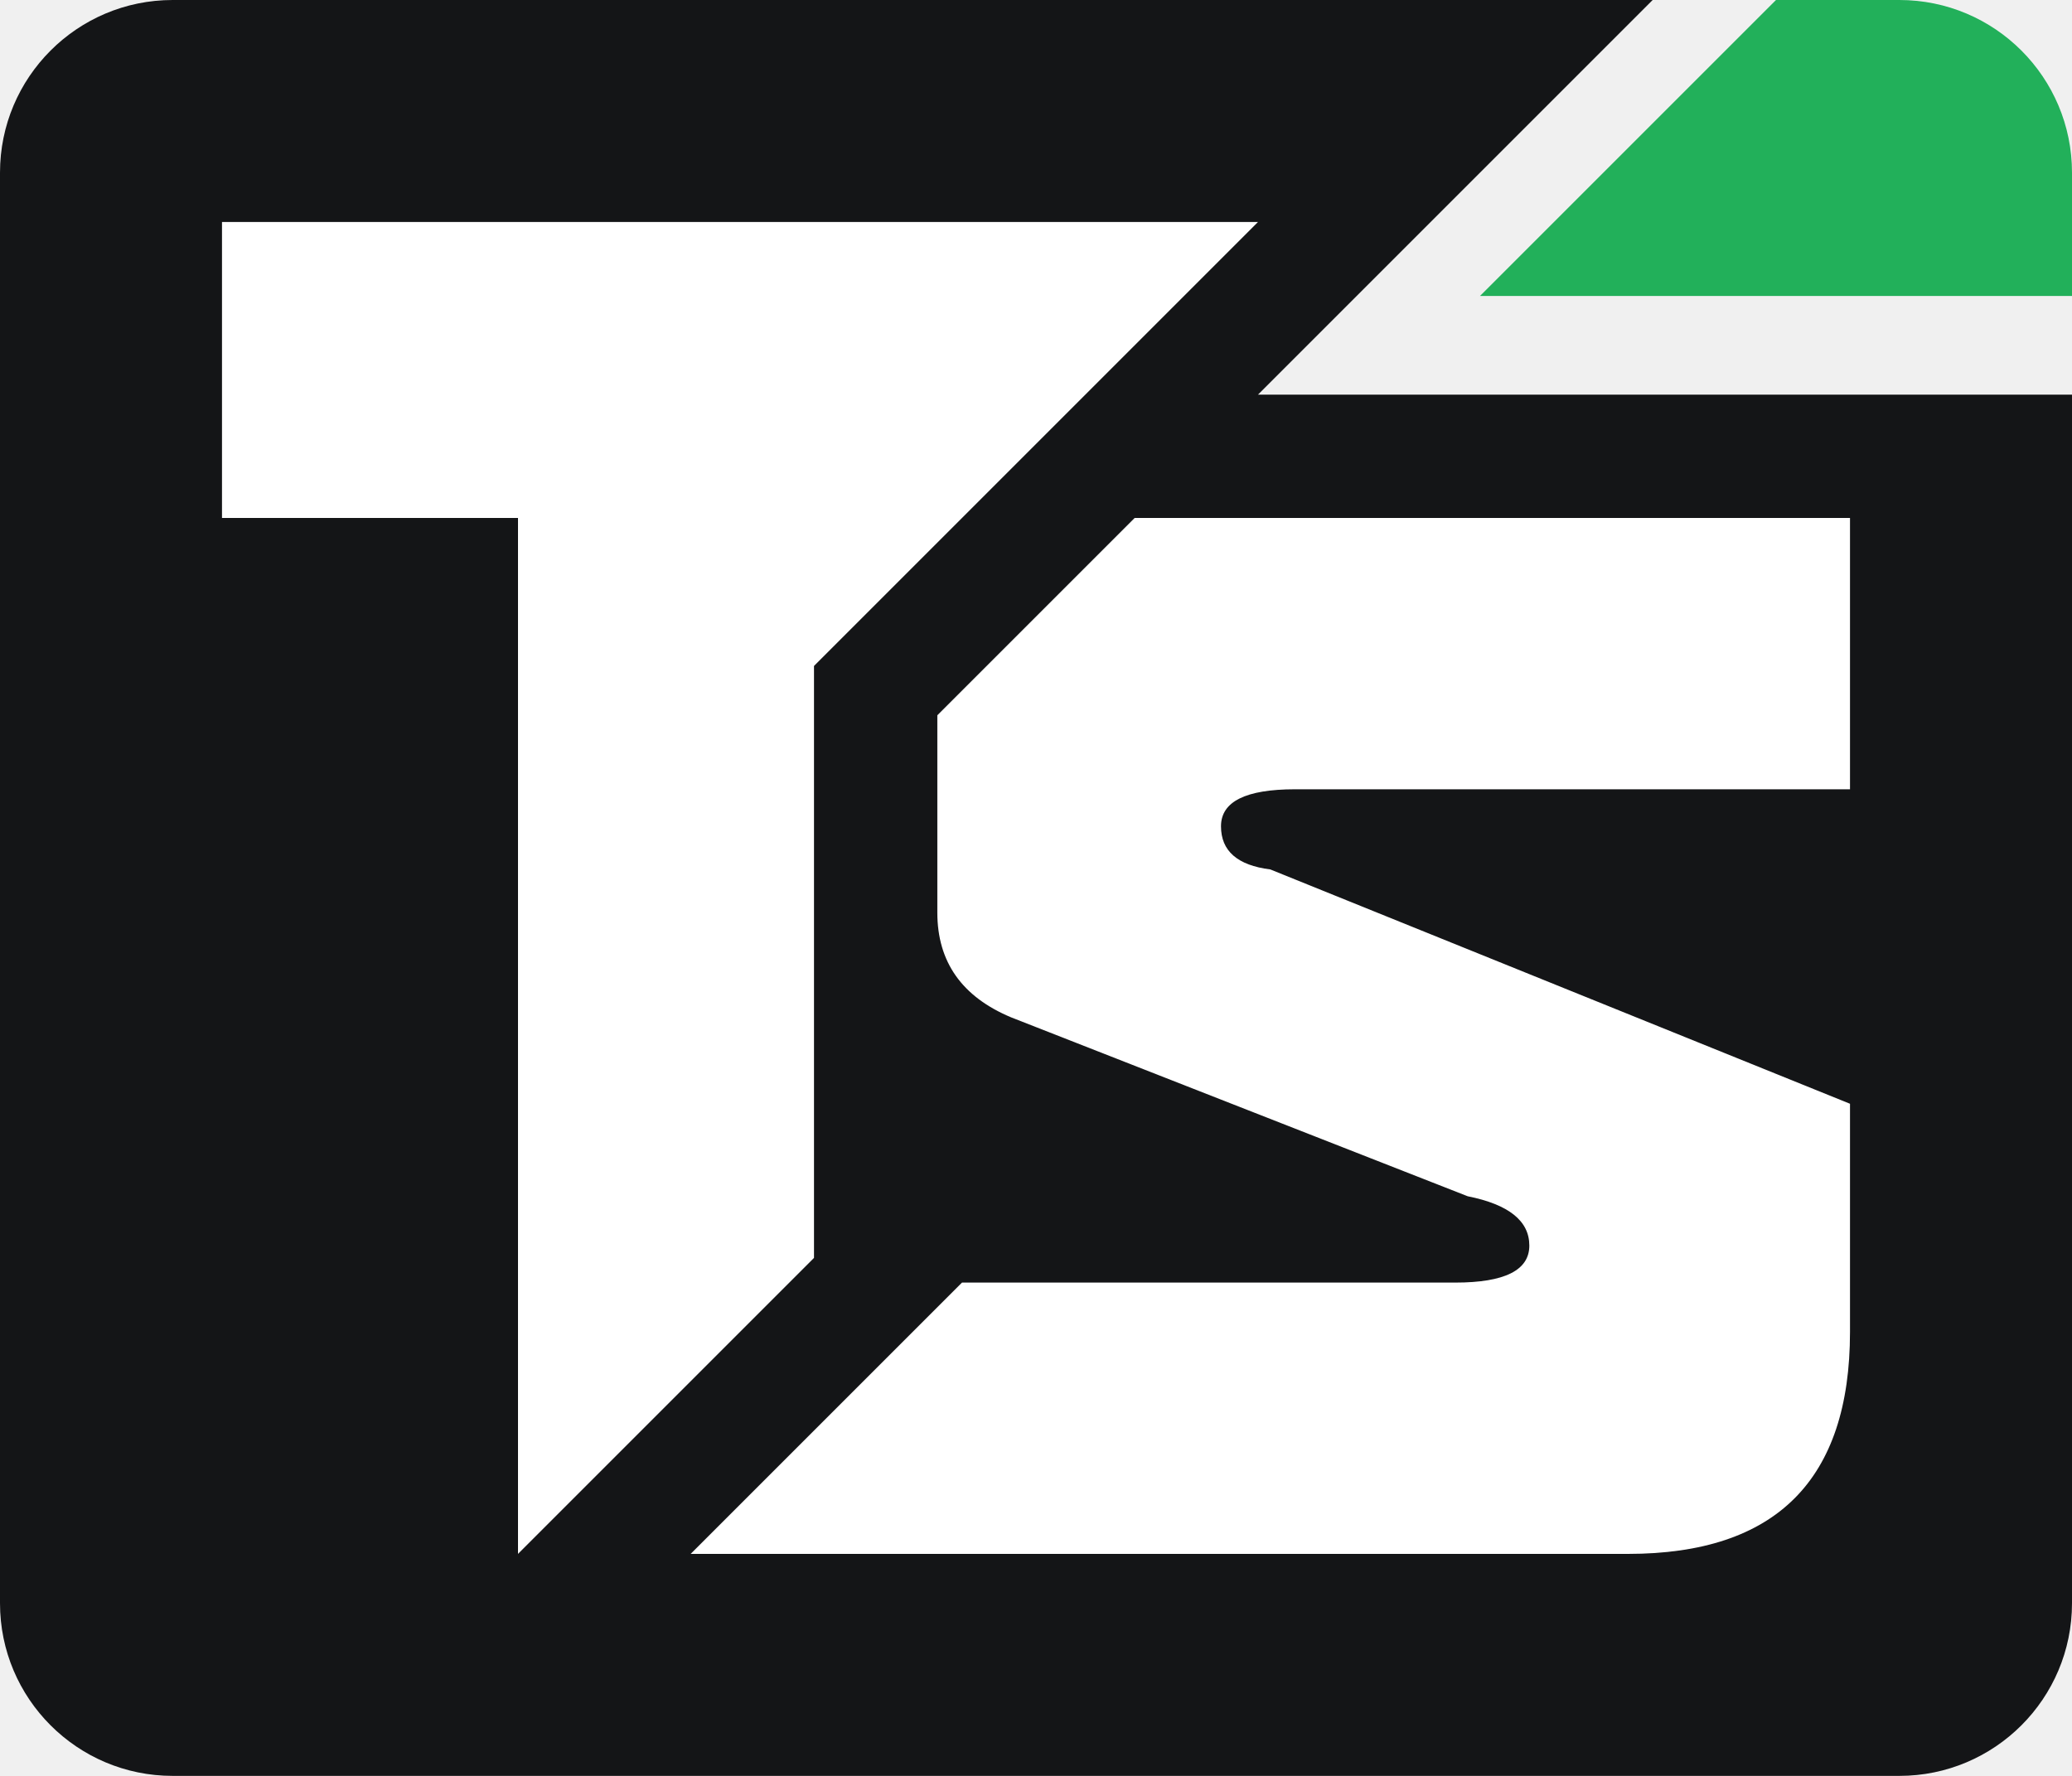
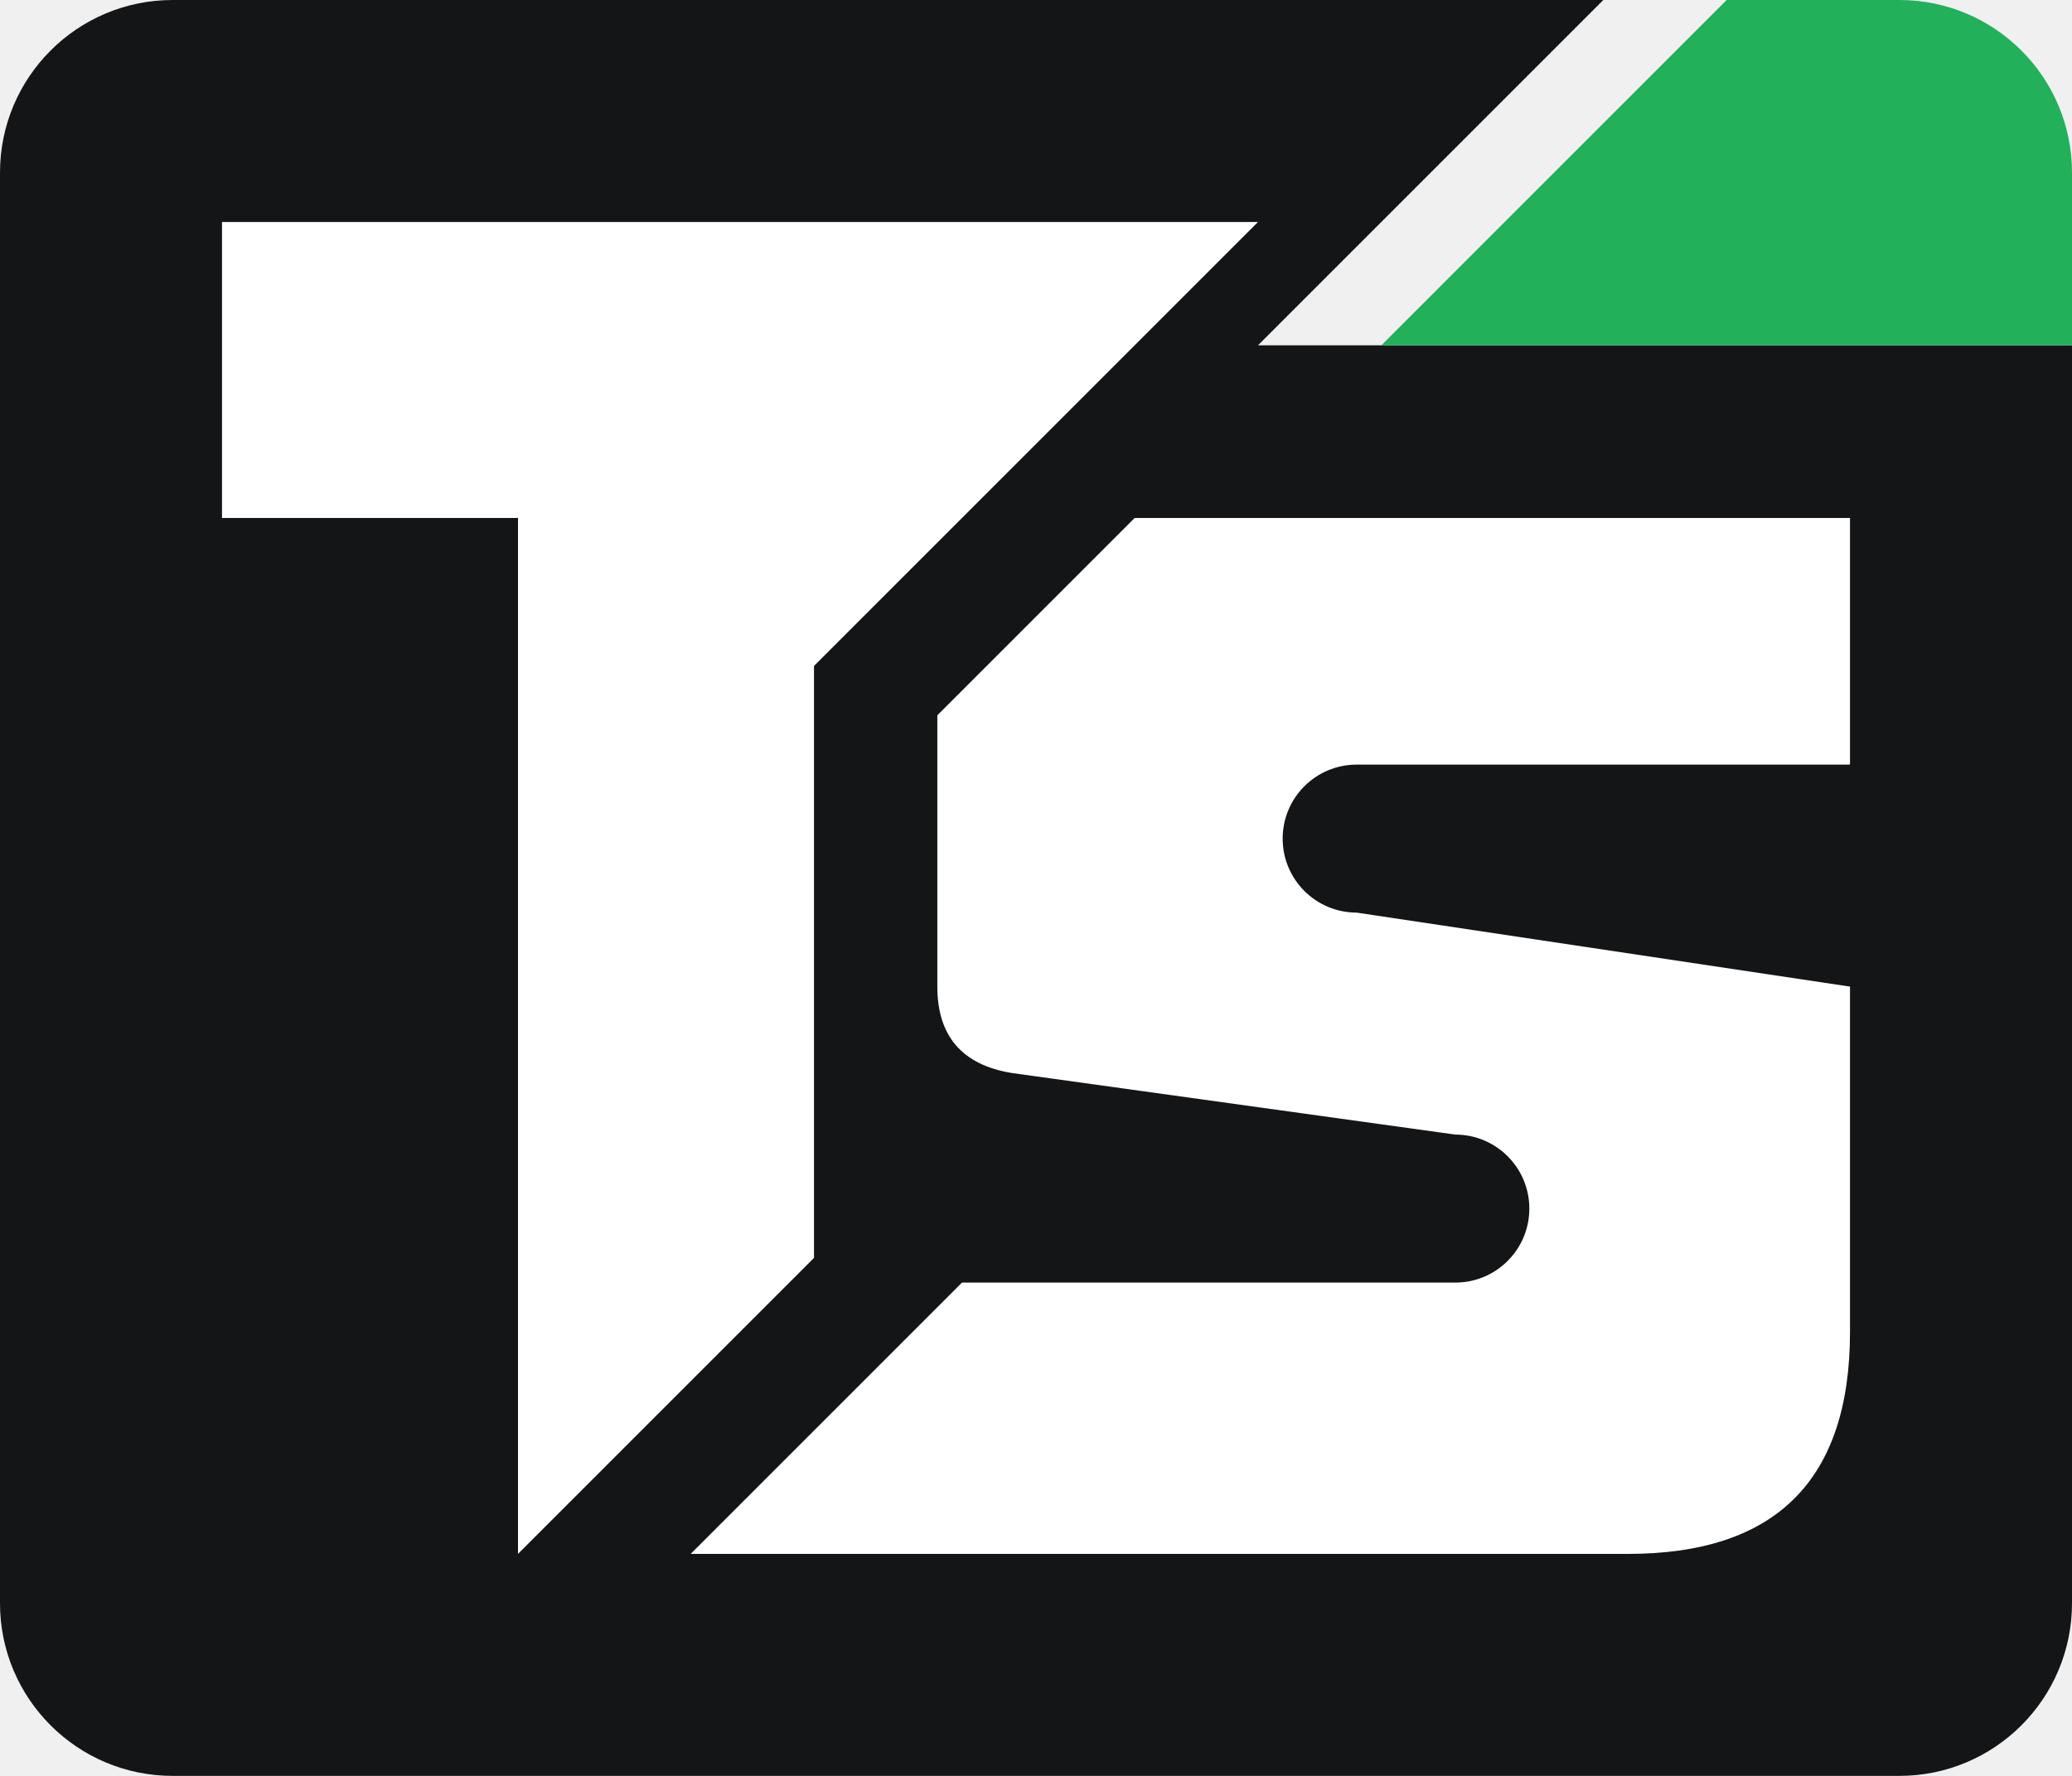
<svg xmlns="http://www.w3.org/2000/svg" viewBox="0 0 168 144" role="img" aria-label="topset-software">
  <defs>
    <clipPath id="ts-box">
      <rect width="168" height="144" rx="14" />
    </clipPath>
  </defs>
  <g clip-path="url(#ts-box)">
-     <path fill="#141517" d="M0 0H134L102 32H168V144H0Z" />
-     <path fill="#22b05a" d="M144 0H168V24H120Z" />
+     <path fill="#141517" d="M0 0H130L102 28H168V144H0Z" />
+     <path fill="#22b05a" d="M140 0H168V28H112Z" />
  </g>
  <path fill="#ffffff" d="M18 18H102L66 54V102L42 126V42H18Z" />
-   <path fill="#ffffff" d="M92 42H150V64H105Q99 64 99 67Q99 70 103 70.5L150 89.5V108Q150 126 132 126H56L78 104H118Q124 104 124 101Q124 98 119 97L82 82.5Q76 80 76 74V58Z" />
+   <path fill="#ffffff" d="M92 42H150V62H110A6 6 0 0 0 110 74L150 80V108Q150 126 132 126H56L78 104H118A6 6 0 0 0 118 92L82 87Q76 86 76 80V58Z" />
</svg>
